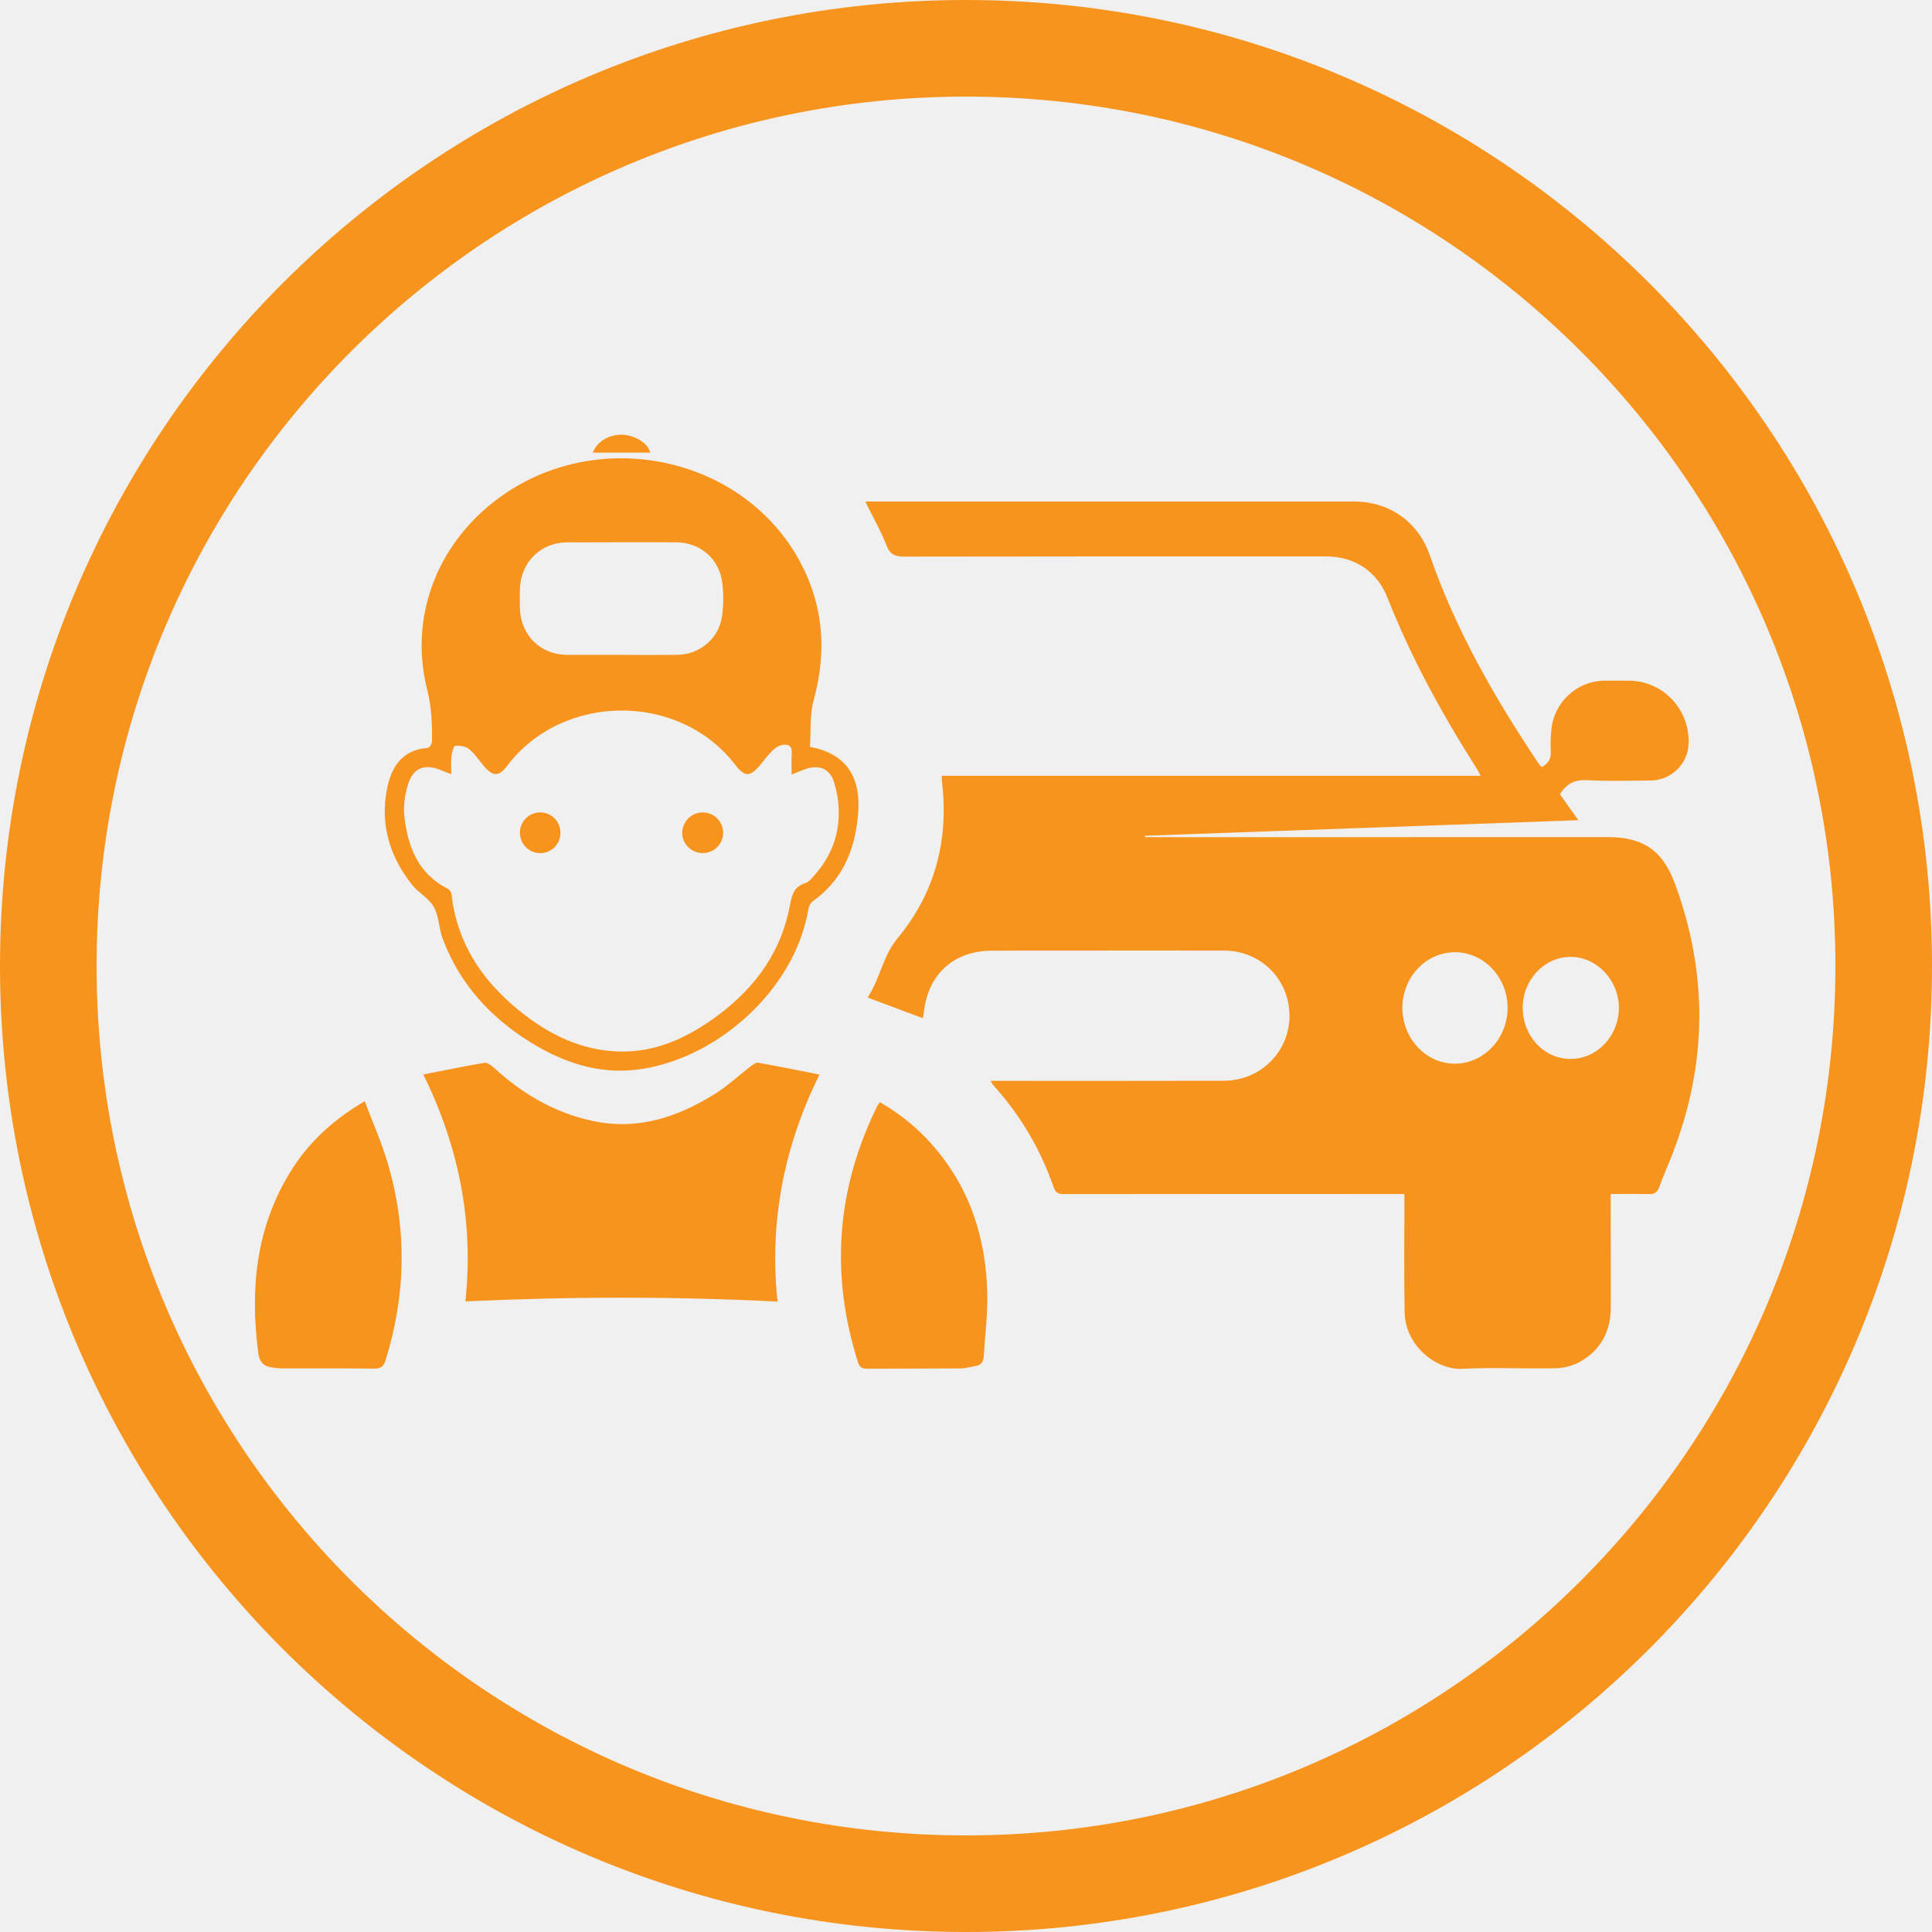
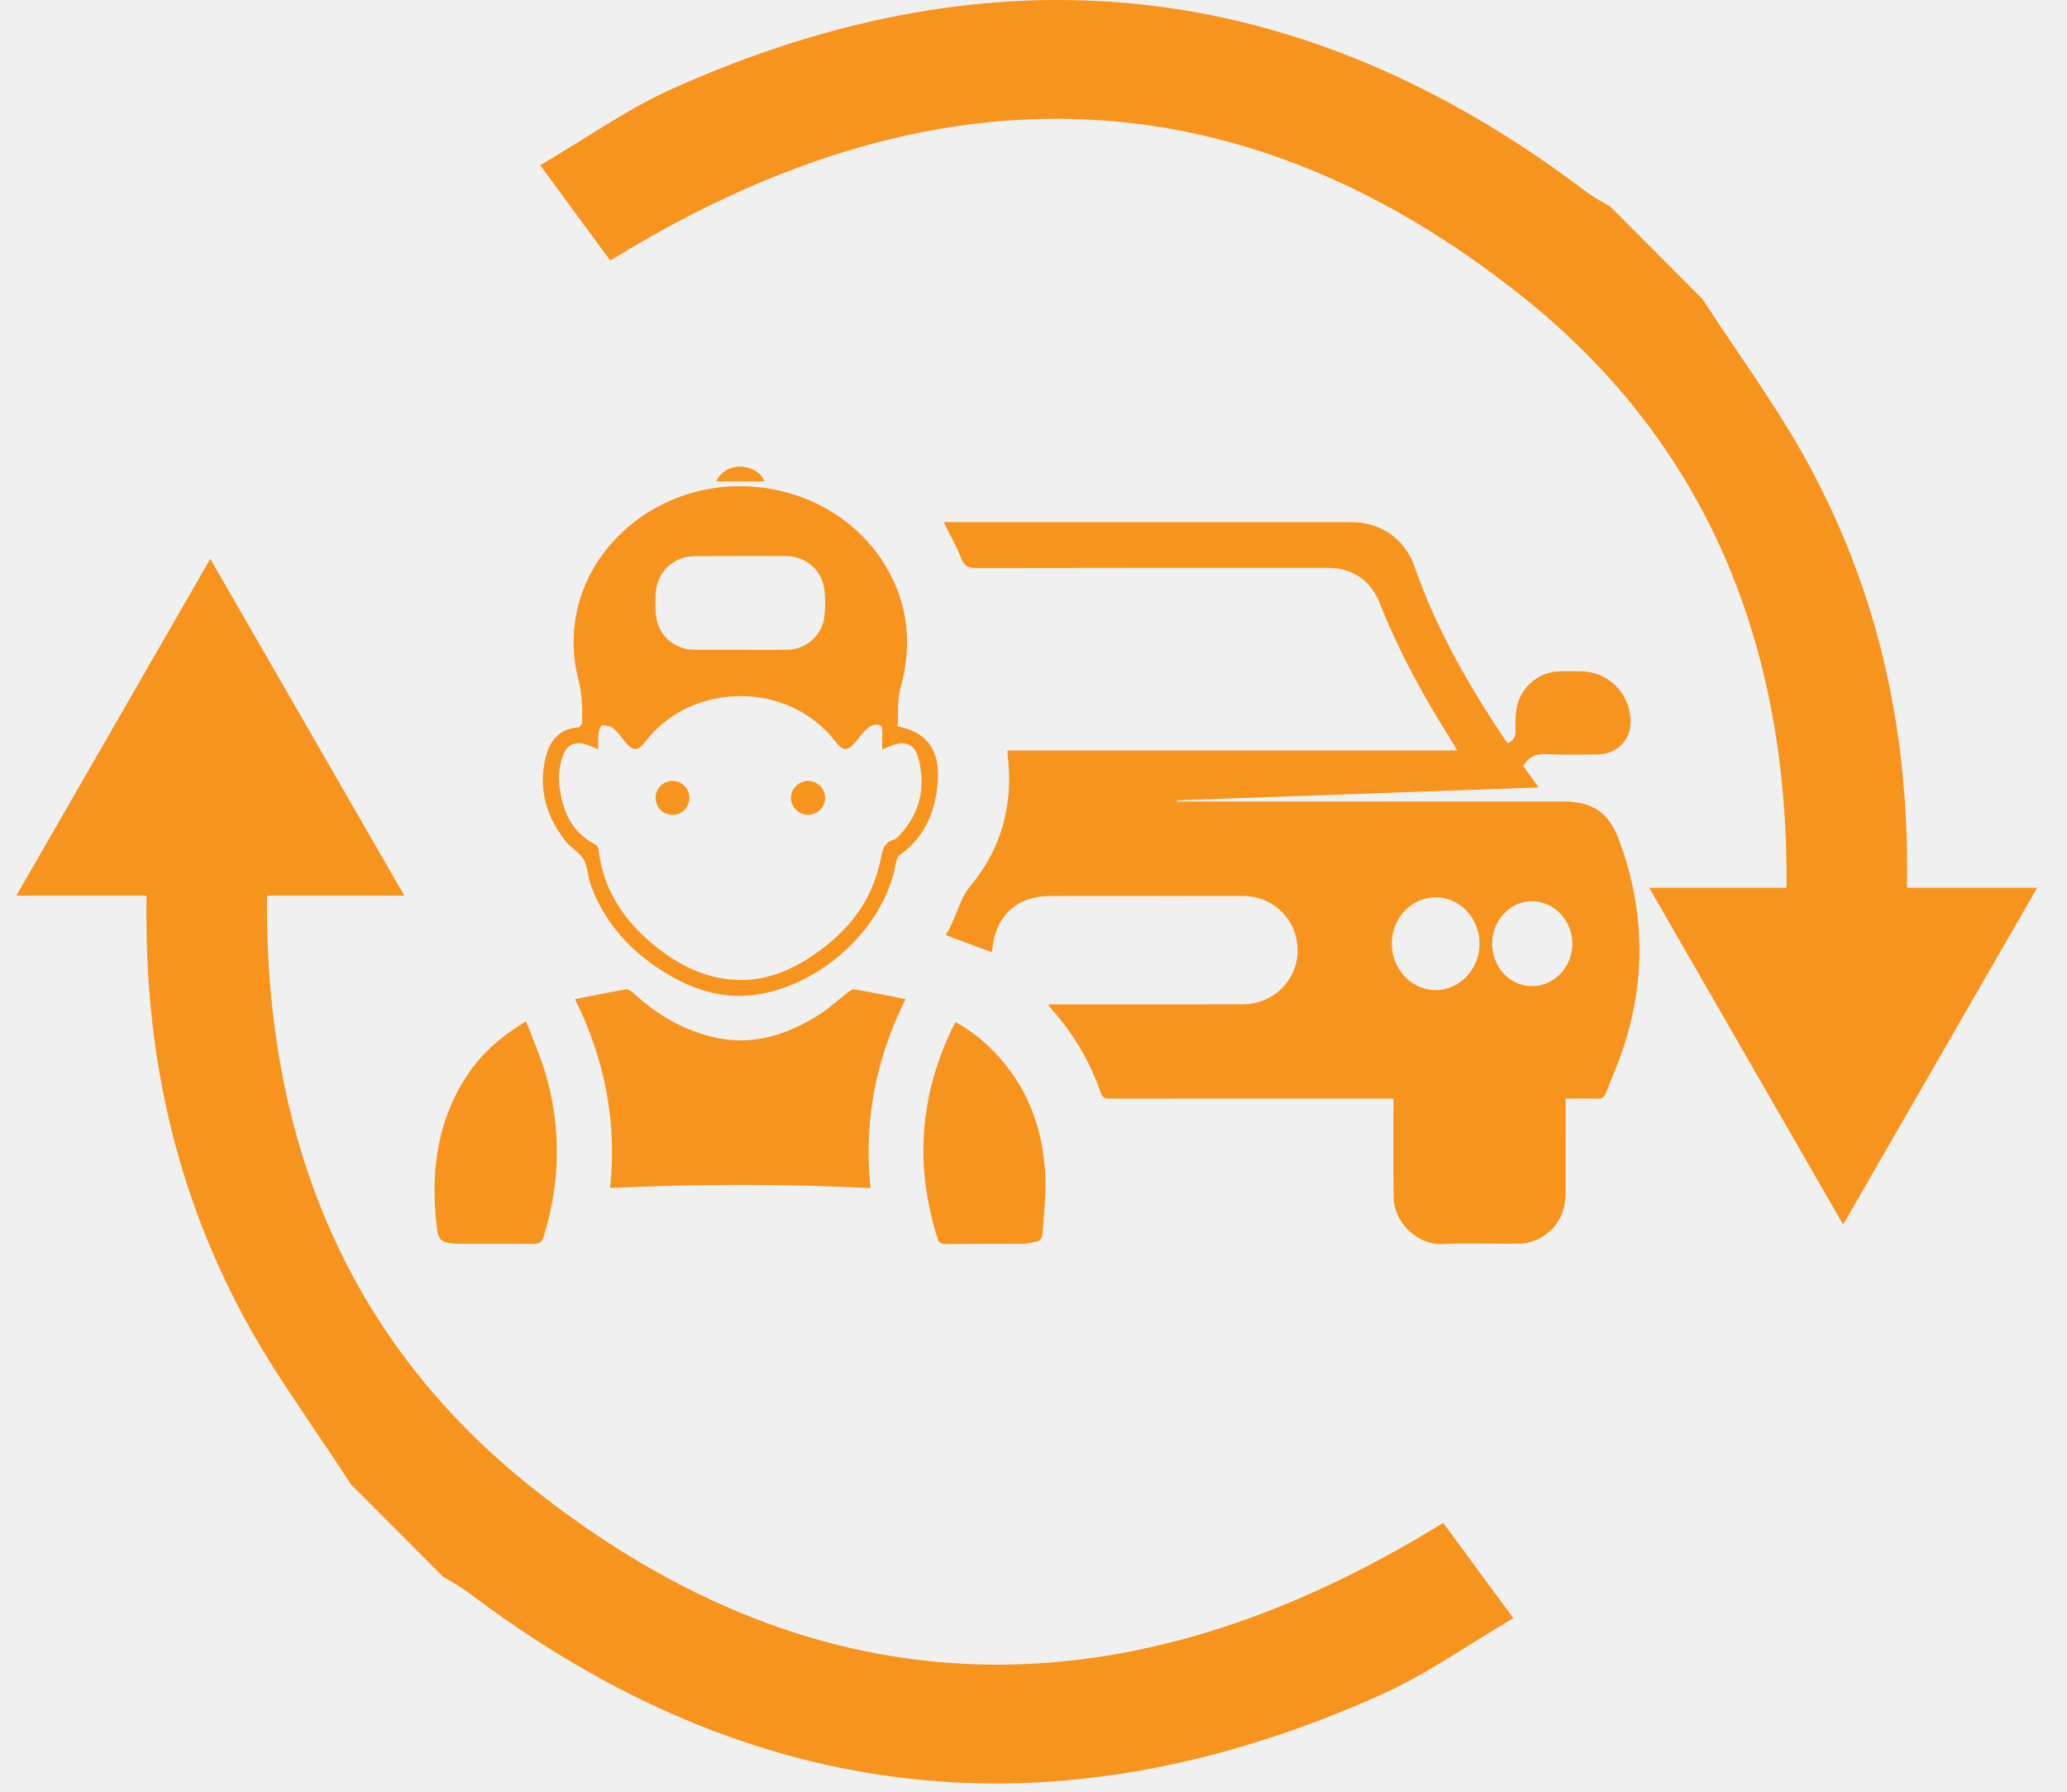
- <svg xmlns="http://www.w3.org/2000/svg" width="60" height="60" viewBox="0 0 60 60" fill="none">
-   <g clip-path="url(#clip0_204_54)">
-     <path d="M30.762 33.567C30.902 33.567 31.004 33.567 31.104 33.567C33.403 33.567 35.703 33.57 38.002 33.564C39.291 33.561 40.234 32.438 40.015 31.187C39.849 30.226 39.025 29.528 38.028 29.522C36.34 29.516 34.654 29.522 32.965 29.522C32.24 29.522 31.513 29.519 30.788 29.525C29.619 29.531 28.822 30.259 28.693 31.422C28.688 31.466 28.679 31.508 28.661 31.622C28.091 31.41 27.545 31.204 26.946 30.98C27.346 30.356 27.422 29.684 27.869 29.145C29.02 27.761 29.462 26.135 29.26 24.338C29.251 24.267 29.251 24.199 29.243 24.093C34.812 24.093 40.366 24.093 45.987 24.093C45.908 23.955 45.862 23.866 45.806 23.781C44.754 22.123 43.816 20.402 43.092 18.57C42.762 17.733 42.066 17.28 41.169 17.28C36.807 17.28 32.442 17.277 28.08 17.286C27.788 17.286 27.636 17.218 27.525 16.923C27.349 16.47 27.101 16.043 26.87 15.574C26.984 15.574 27.086 15.574 27.186 15.574C32.135 15.574 37.085 15.574 42.034 15.574C43.141 15.574 44.038 16.193 44.404 17.244C45.204 19.551 46.402 21.645 47.749 23.663C47.778 23.707 47.81 23.749 47.843 23.79C47.851 23.802 47.872 23.808 47.889 23.819C48.082 23.713 48.176 23.563 48.161 23.33C48.146 23.112 48.158 22.889 48.178 22.671C48.257 21.807 48.973 21.145 49.832 21.139C50.087 21.136 50.341 21.139 50.592 21.139C51.696 21.145 52.555 22.12 52.43 23.221C52.365 23.769 51.86 24.229 51.293 24.238C50.621 24.246 49.946 24.264 49.274 24.229C48.906 24.211 48.655 24.335 48.444 24.665C48.617 24.909 48.801 25.168 49.017 25.472C44.491 25.634 40.024 25.793 35.554 25.955C35.554 25.97 35.554 25.984 35.554 25.999C36.497 25.999 37.438 25.999 38.382 25.999C42.23 25.999 46.078 25.999 49.923 25.996C51.024 25.996 51.632 26.403 52.018 27.445C53.049 30.241 53.023 33.031 51.95 35.811C51.813 36.165 51.658 36.51 51.53 36.866C51.468 37.037 51.375 37.09 51.2 37.084C50.817 37.072 50.434 37.081 50.022 37.081C50.022 37.217 50.022 37.32 50.022 37.423C50.022 38.48 50.028 39.538 50.025 40.595C50.022 41.355 49.707 41.947 49.038 42.307C48.824 42.422 48.558 42.486 48.316 42.492C47.346 42.513 46.373 42.46 45.406 42.51C44.643 42.551 43.644 41.83 43.623 40.757C43.6 39.647 43.615 38.536 43.615 37.426C43.615 37.322 43.615 37.219 43.615 37.081C43.492 37.081 43.398 37.081 43.305 37.081C39.887 37.081 36.468 37.078 33.05 37.084C32.877 37.084 32.784 37.049 32.722 36.872C32.313 35.691 31.694 34.639 30.858 33.714C30.826 33.682 30.812 33.643 30.762 33.567ZM45.213 29.572C44.313 29.558 43.574 30.312 43.553 31.26C43.533 32.218 44.255 33.019 45.157 33.033C46.06 33.048 46.811 32.273 46.82 31.316C46.829 30.373 46.104 29.587 45.213 29.572ZM47.29 31.287C47.287 32.173 47.936 32.877 48.763 32.886C49.593 32.895 50.282 32.167 50.276 31.293C50.27 30.43 49.581 29.711 48.766 29.717C47.956 29.723 47.293 30.43 47.29 31.287Z" fill="#F7941E" />
-     <path d="M25.155 23.195C26.242 23.395 26.742 24.084 26.651 25.254C26.566 26.361 26.181 27.325 25.237 27.993C25.17 28.041 25.12 28.147 25.105 28.232C24.685 30.771 22.204 32.936 19.759 33.222C18.564 33.361 17.474 32.989 16.469 32.365C15.221 31.59 14.269 30.547 13.746 29.148C13.626 28.83 13.635 28.45 13.471 28.164C13.316 27.89 12.986 27.722 12.787 27.466C12.086 26.571 11.785 25.554 12.036 24.42C12.182 23.763 12.536 23.28 13.284 23.227C13.334 23.224 13.415 23.101 13.415 23.033C13.424 22.488 13.404 21.958 13.266 21.416C12.659 19.009 13.696 16.582 15.864 15.212C18.876 13.312 23.013 14.269 24.755 17.283C25.567 18.691 25.698 20.178 25.269 21.748C25.14 22.211 25.187 22.718 25.155 23.195ZM24.585 24.055C24.585 23.802 24.574 23.598 24.588 23.398C24.606 23.154 24.465 23.098 24.282 23.139C24.17 23.162 24.059 23.239 23.978 23.322C23.84 23.457 23.726 23.616 23.604 23.763C23.291 24.137 23.127 24.134 22.826 23.743C21.091 21.495 17.485 21.51 15.762 23.769C15.49 24.129 15.312 24.129 15.017 23.778C14.87 23.604 14.742 23.404 14.567 23.263C14.461 23.177 14.28 23.148 14.14 23.162C14.087 23.168 14.032 23.366 14.02 23.481C14 23.657 14.014 23.837 14.014 24.046C13.863 23.984 13.766 23.946 13.67 23.908C13.185 23.716 12.837 23.843 12.676 24.347C12.574 24.665 12.521 25.027 12.559 25.357C12.665 26.303 12.989 27.136 13.906 27.602C13.962 27.631 14.014 27.716 14.023 27.781C14.19 29.263 14.944 30.406 16.054 31.328C17.015 32.123 18.093 32.665 19.37 32.657C20.372 32.648 21.26 32.259 22.073 31.693C23.303 30.839 24.197 29.731 24.509 28.226C24.582 27.876 24.606 27.546 25.018 27.422C25.117 27.392 25.199 27.287 25.275 27.201C25.742 26.689 26.014 26.079 26.046 25.392C26.064 25.024 26.011 24.635 25.9 24.285C25.766 23.855 25.412 23.737 24.991 23.893C24.869 23.937 24.749 23.987 24.585 24.055ZM19.294 20.337C19.87 20.34 20.448 20.343 21.024 20.337C21.731 20.332 22.333 19.828 22.426 19.124C22.47 18.788 22.473 18.435 22.432 18.099C22.336 17.348 21.737 16.841 20.986 16.841C19.858 16.841 18.733 16.838 17.605 16.844C16.799 16.847 16.179 17.454 16.147 18.27C16.139 18.482 16.141 18.694 16.147 18.903C16.174 19.734 16.793 20.337 17.617 20.337C18.178 20.337 18.736 20.337 19.294 20.337Z" fill="#F7941E" />
-     <path d="M13.146 33.369C13.81 33.24 14.423 33.11 15.043 33.007C15.133 32.992 15.262 33.09 15.347 33.166C16.229 33.976 17.234 34.562 18.409 34.813C19.817 35.113 21.073 34.689 22.245 33.944C22.613 33.711 22.934 33.405 23.282 33.14C23.361 33.081 23.466 32.992 23.545 33.004C24.17 33.113 24.79 33.24 25.45 33.372C24.325 35.649 23.89 37.988 24.147 40.422C20.907 40.259 17.696 40.265 14.453 40.416C14.713 37.997 14.274 35.658 13.146 33.369Z" fill="#F7941E" />
-     <path d="M27.326 34.23C27.936 34.58 28.471 35.01 28.933 35.532C30.116 36.86 30.627 38.451 30.662 40.203C30.674 40.843 30.589 41.485 30.551 42.127C30.54 42.304 30.455 42.401 30.283 42.427C30.137 42.448 29.99 42.495 29.844 42.498C28.874 42.504 27.904 42.501 26.934 42.507C26.782 42.507 26.698 42.472 26.648 42.313C25.774 39.57 25.979 36.913 27.25 34.336C27.27 34.303 27.294 34.277 27.326 34.23Z" fill="#F7941E" />
-     <path d="M11.326 34.2C11.572 34.851 11.843 35.461 12.033 36.094C12.644 38.142 12.612 40.192 11.978 42.233C11.916 42.433 11.829 42.507 11.613 42.504C10.66 42.492 9.708 42.501 8.755 42.498C8.653 42.498 8.548 42.478 8.445 42.466C8.177 42.433 8.057 42.292 8.019 42.006C7.765 40.038 7.946 38.153 8.998 36.424C9.559 35.499 10.33 34.783 11.326 34.2Z" fill="#F7941E" />
-     <path d="M20.194 14.057C19.601 14.057 19.002 14.057 18.409 14.057C18.534 13.727 18.885 13.506 19.288 13.5C19.615 13.495 20.103 13.701 20.194 14.057Z" fill="#F7941E" />
-     <path d="M21.815 26.494C21.465 26.488 21.178 26.197 21.187 25.855C21.196 25.504 21.482 25.227 21.833 25.23C22.181 25.233 22.464 25.522 22.458 25.872C22.452 26.223 22.166 26.497 21.815 26.494Z" fill="#F7941E" />
-     <path d="M16.77 25.23C17.123 25.227 17.404 25.507 17.404 25.864C17.404 26.22 17.126 26.5 16.77 26.494C16.428 26.491 16.156 26.22 16.147 25.875C16.138 25.522 16.419 25.233 16.77 25.23Z" fill="#F7941E" />
+ <svg xmlns="http://www.w3.org/2000/svg" width="45" height="39" viewBox="0 0 45 39" fill="none">
+   <g clip-path="url(#clip0_257_4704)">
+     <path d="M22.82 21.862C22.902 21.862 22.962 21.862 23.02 21.862C24.365 21.862 25.709 21.864 27.054 21.86C27.808 21.859 28.36 21.204 28.231 20.474C28.134 19.913 27.652 19.506 27.069 19.503C26.082 19.499 25.096 19.503 24.108 19.503C23.684 19.503 23.259 19.501 22.835 19.504C22.152 19.508 21.685 19.932 21.61 20.611C21.607 20.637 21.602 20.661 21.591 20.728C21.258 20.604 20.939 20.484 20.588 20.353C20.823 19.989 20.867 19.597 21.128 19.282C21.802 18.475 22.059 17.526 21.942 16.478C21.936 16.437 21.936 16.397 21.931 16.335C25.188 16.335 28.436 16.335 31.724 16.335C31.678 16.255 31.65 16.203 31.618 16.153C31.003 15.185 30.454 14.182 30.031 13.113C29.837 12.625 29.431 12.36 28.906 12.36C26.355 12.36 23.802 12.359 21.251 12.364C21.081 12.364 20.992 12.324 20.927 12.152C20.824 11.888 20.679 11.639 20.544 11.365C20.611 11.365 20.67 11.365 20.729 11.365C23.623 11.365 26.517 11.365 29.412 11.365C30.06 11.365 30.584 11.726 30.798 12.34C31.266 13.685 31.966 14.907 32.754 16.084C32.771 16.11 32.79 16.134 32.809 16.158C32.814 16.165 32.826 16.169 32.836 16.175C32.949 16.114 33.004 16.026 32.995 15.89C32.987 15.763 32.993 15.632 33.005 15.505C33.051 15.002 33.47 14.615 33.972 14.612C34.121 14.61 34.27 14.612 34.417 14.612C35.063 14.615 35.565 15.184 35.492 15.827C35.454 16.146 35.158 16.414 34.827 16.419C34.434 16.425 34.039 16.435 33.646 16.414C33.431 16.404 33.284 16.476 33.161 16.669C33.262 16.811 33.369 16.962 33.496 17.14C30.849 17.234 28.236 17.327 25.622 17.421C25.622 17.43 25.622 17.439 25.622 17.447C26.174 17.447 26.724 17.447 27.276 17.447C29.526 17.447 31.777 17.447 34.026 17.445C34.67 17.445 35.025 17.683 35.251 18.291C35.854 19.922 35.838 21.549 35.211 23.172C35.131 23.378 35.04 23.579 34.965 23.787C34.929 23.887 34.875 23.917 34.772 23.914C34.548 23.907 34.325 23.912 34.084 23.912C34.084 23.991 34.084 24.052 34.084 24.112C34.084 24.729 34.087 25.346 34.085 25.962C34.084 26.406 33.899 26.751 33.508 26.961C33.383 27.028 33.227 27.066 33.086 27.069C32.518 27.081 31.949 27.05 31.384 27.08C30.938 27.104 30.354 26.683 30.341 26.057C30.328 25.409 30.336 24.761 30.336 24.113C30.336 24.053 30.336 23.993 30.336 23.912C30.265 23.912 30.21 23.912 30.155 23.912C28.156 23.912 26.157 23.911 24.158 23.914C24.057 23.914 24.002 23.893 23.966 23.79C23.727 23.101 23.365 22.488 22.876 21.948C22.858 21.929 22.849 21.907 22.82 21.862ZM31.271 19.532C30.745 19.523 30.312 19.963 30.3 20.517C30.289 21.075 30.711 21.542 31.239 21.551C31.767 21.56 32.206 21.108 32.211 20.549C32.216 19.999 31.792 19.54 31.271 19.532ZM32.486 20.532C32.484 21.049 32.864 21.46 33.347 21.465C33.832 21.47 34.236 21.046 34.232 20.535C34.229 20.032 33.825 19.613 33.349 19.616C32.876 19.619 32.488 20.032 32.486 20.532Z" fill="#F7941E" />
+     <path d="M19.541 15.811C20.176 15.928 20.468 16.33 20.416 17.012C20.366 17.659 20.14 18.221 19.588 18.611C19.549 18.638 19.52 18.7 19.512 18.75C19.265 20.231 17.815 21.494 16.385 21.661C15.686 21.742 15.049 21.525 14.461 21.161C13.731 20.709 13.174 20.101 12.868 19.284C12.798 19.099 12.803 18.877 12.708 18.71C12.617 18.55 12.424 18.453 12.308 18.303C11.898 17.78 11.722 17.188 11.869 16.526C11.954 16.143 12.161 15.861 12.598 15.83C12.627 15.828 12.675 15.756 12.675 15.716C12.68 15.399 12.668 15.089 12.588 14.773C12.233 13.369 12.839 11.953 14.107 11.154C15.869 10.045 18.288 10.604 19.306 12.362C19.782 13.183 19.858 14.051 19.607 14.967C19.532 15.237 19.559 15.533 19.541 15.811ZM19.207 16.313C19.207 16.165 19.201 16.047 19.209 15.93C19.219 15.787 19.137 15.754 19.03 15.778C18.965 15.792 18.9 15.837 18.852 15.885C18.772 15.964 18.705 16.057 18.633 16.143C18.451 16.361 18.355 16.359 18.179 16.131C17.164 14.819 15.055 14.828 14.047 16.146C13.888 16.356 13.784 16.356 13.611 16.151C13.526 16.05 13.451 15.933 13.348 15.851C13.287 15.801 13.181 15.784 13.099 15.792C13.068 15.796 13.036 15.911 13.029 15.978C13.017 16.081 13.025 16.186 13.025 16.308C12.937 16.272 12.88 16.249 12.824 16.227C12.54 16.115 12.337 16.189 12.243 16.483C12.183 16.669 12.152 16.88 12.175 17.073C12.236 17.624 12.426 18.11 12.962 18.382C12.995 18.399 13.025 18.449 13.03 18.487C13.128 19.351 13.569 20.018 14.218 20.556C14.78 21.02 15.411 21.336 16.157 21.331C16.744 21.326 17.263 21.099 17.738 20.769C18.457 20.271 18.98 19.625 19.163 18.746C19.206 18.542 19.219 18.349 19.46 18.277C19.518 18.26 19.566 18.198 19.611 18.148C19.884 17.849 20.043 17.494 20.062 17.093C20.072 16.878 20.041 16.651 19.976 16.447C19.898 16.196 19.691 16.127 19.445 16.218C19.373 16.244 19.303 16.273 19.207 16.313ZM16.113 14.144C16.45 14.146 16.788 14.148 17.125 14.144C17.538 14.141 17.89 13.847 17.945 13.436C17.97 13.24 17.972 13.034 17.948 12.838C17.892 12.4 17.541 12.104 17.102 12.104C16.443 12.104 15.785 12.102 15.125 12.106C14.654 12.108 14.291 12.462 14.273 12.938C14.268 13.061 14.269 13.185 14.273 13.307C14.288 13.792 14.65 14.144 15.132 14.144C15.46 14.144 15.787 14.144 16.113 14.144Z" fill="#F7941E" />
+     <path d="M12.518 21.747C12.906 21.671 13.265 21.596 13.627 21.535C13.68 21.527 13.755 21.584 13.805 21.628C14.321 22.101 14.909 22.443 15.595 22.589C16.419 22.764 17.154 22.517 17.839 22.082C18.054 21.946 18.242 21.767 18.445 21.613C18.492 21.578 18.553 21.527 18.599 21.534C18.965 21.597 19.327 21.671 19.713 21.749C19.055 23.077 18.801 24.442 18.951 25.861C17.056 25.767 15.178 25.77 13.282 25.858C13.434 24.447 13.178 23.082 12.518 21.747Z" fill="#F7941E" />
+     <path d="M20.81 22.249C21.168 22.453 21.48 22.704 21.75 23.008C22.442 23.783 22.741 24.711 22.762 25.734C22.768 26.107 22.719 26.482 22.697 26.856C22.69 26.959 22.64 27.016 22.54 27.032C22.454 27.044 22.369 27.071 22.283 27.073C21.716 27.076 21.149 27.074 20.581 27.078C20.493 27.078 20.443 27.057 20.414 26.965C19.903 25.364 20.023 23.814 20.766 22.311C20.778 22.292 20.792 22.276 20.81 22.249Z" fill="#F7941E" />
+     <path d="M11.454 22.232C11.597 22.611 11.756 22.967 11.867 23.337C12.224 24.531 12.205 25.727 11.835 26.918C11.799 27.035 11.747 27.078 11.621 27.076C11.064 27.069 10.507 27.075 9.95 27.073C9.89 27.073 9.829 27.061 9.769 27.054C9.612 27.035 9.542 26.953 9.519 26.786C9.371 25.638 9.477 24.538 10.092 23.529C10.42 22.99 10.871 22.572 11.454 22.232Z" fill="#F7941E" />
+     <path d="M16.639 10.48C16.292 10.48 15.942 10.48 15.595 10.48C15.669 10.288 15.874 10.159 16.11 10.155C16.301 10.152 16.586 10.272 16.639 10.48Z" fill="#F7941E" />
+     <path d="M17.588 17.736C17.383 17.732 17.215 17.562 17.22 17.363C17.226 17.158 17.393 16.997 17.598 16.998C17.801 17 17.967 17.169 17.964 17.373C17.96 17.578 17.793 17.738 17.588 17.736Z" fill="#F7941E" />
+     <path d="M14.637 16.998C14.844 16.997 15.008 17.16 15.008 17.368C15.008 17.576 14.845 17.739 14.637 17.736C14.437 17.734 14.278 17.576 14.273 17.375C14.268 17.169 14.432 17 14.637 16.998Z" fill="#F7941E" />
  </g>
-   <circle cx="30" cy="30" r="28.5" stroke="#F7941E" stroke-width="3" />
+   <path d="M37.063 6.508C37.857 7.736 38.738 8.917 39.425 10.203C40.988 13.126 41.639 16.283 41.501 19.819C43.118 19.745 36.37 19.809 38.883 19.835C39.054 14.336 37.292 9.763 33.147 6.458C26.832 1.424 20.119 1.444 13.287 5.672C12.818 5.035 12.347 4.395 11.76 3.597C12.762 3.01 13.661 2.369 14.65 1.926C21.694 -1.23 28.325 -0.522 34.506 4.154C34.68 4.286 34.877 4.388 35.063 4.504C35.73 5.172 36.397 5.84 37.063 6.508Z" fill="#F7941E" />
+   <path d="M40.126 19.323H44.351L42.239 22.989L40.126 26.655L38.015 22.989L35.903 19.323H40.126Z" fill="#F7941E" />
+   <path d="M7.642 32.312C6.849 31.084 5.968 29.903 5.28 28.617C3.718 25.694 3.067 22.537 3.205 19.001C1.587 19.075 8.336 19.012 5.823 18.985C5.651 24.484 7.413 29.057 11.558 32.362C17.873 37.396 24.586 37.376 31.419 33.148C31.887 33.785 32.359 34.425 32.946 35.223C31.944 35.81 31.045 36.451 30.056 36.894C23.012 40.05 16.38 39.342 10.2 34.666C10.025 34.534 9.829 34.432 9.643 34.316C8.976 33.648 8.309 32.98 7.642 32.312Z" fill="#F7941E" />
+   <path d="M4.578 19.495H0.355L2.467 15.831L4.578 12.164L6.691 15.831L8.803 19.495H4.578Z" fill="#F7941E" />
  <defs>
-     <clipPath id="clip0_204_54">
-       <rect width="44.861" height="29.012" fill="white" transform="translate(7.9165 13.5004)" />
+     <clipPath id="clip0_257_4704">
+       <rect width="26.235" height="16.926" fill="white" transform="translate(9.45947 10.1555)" />
    </clipPath>
  </defs>
</svg>
